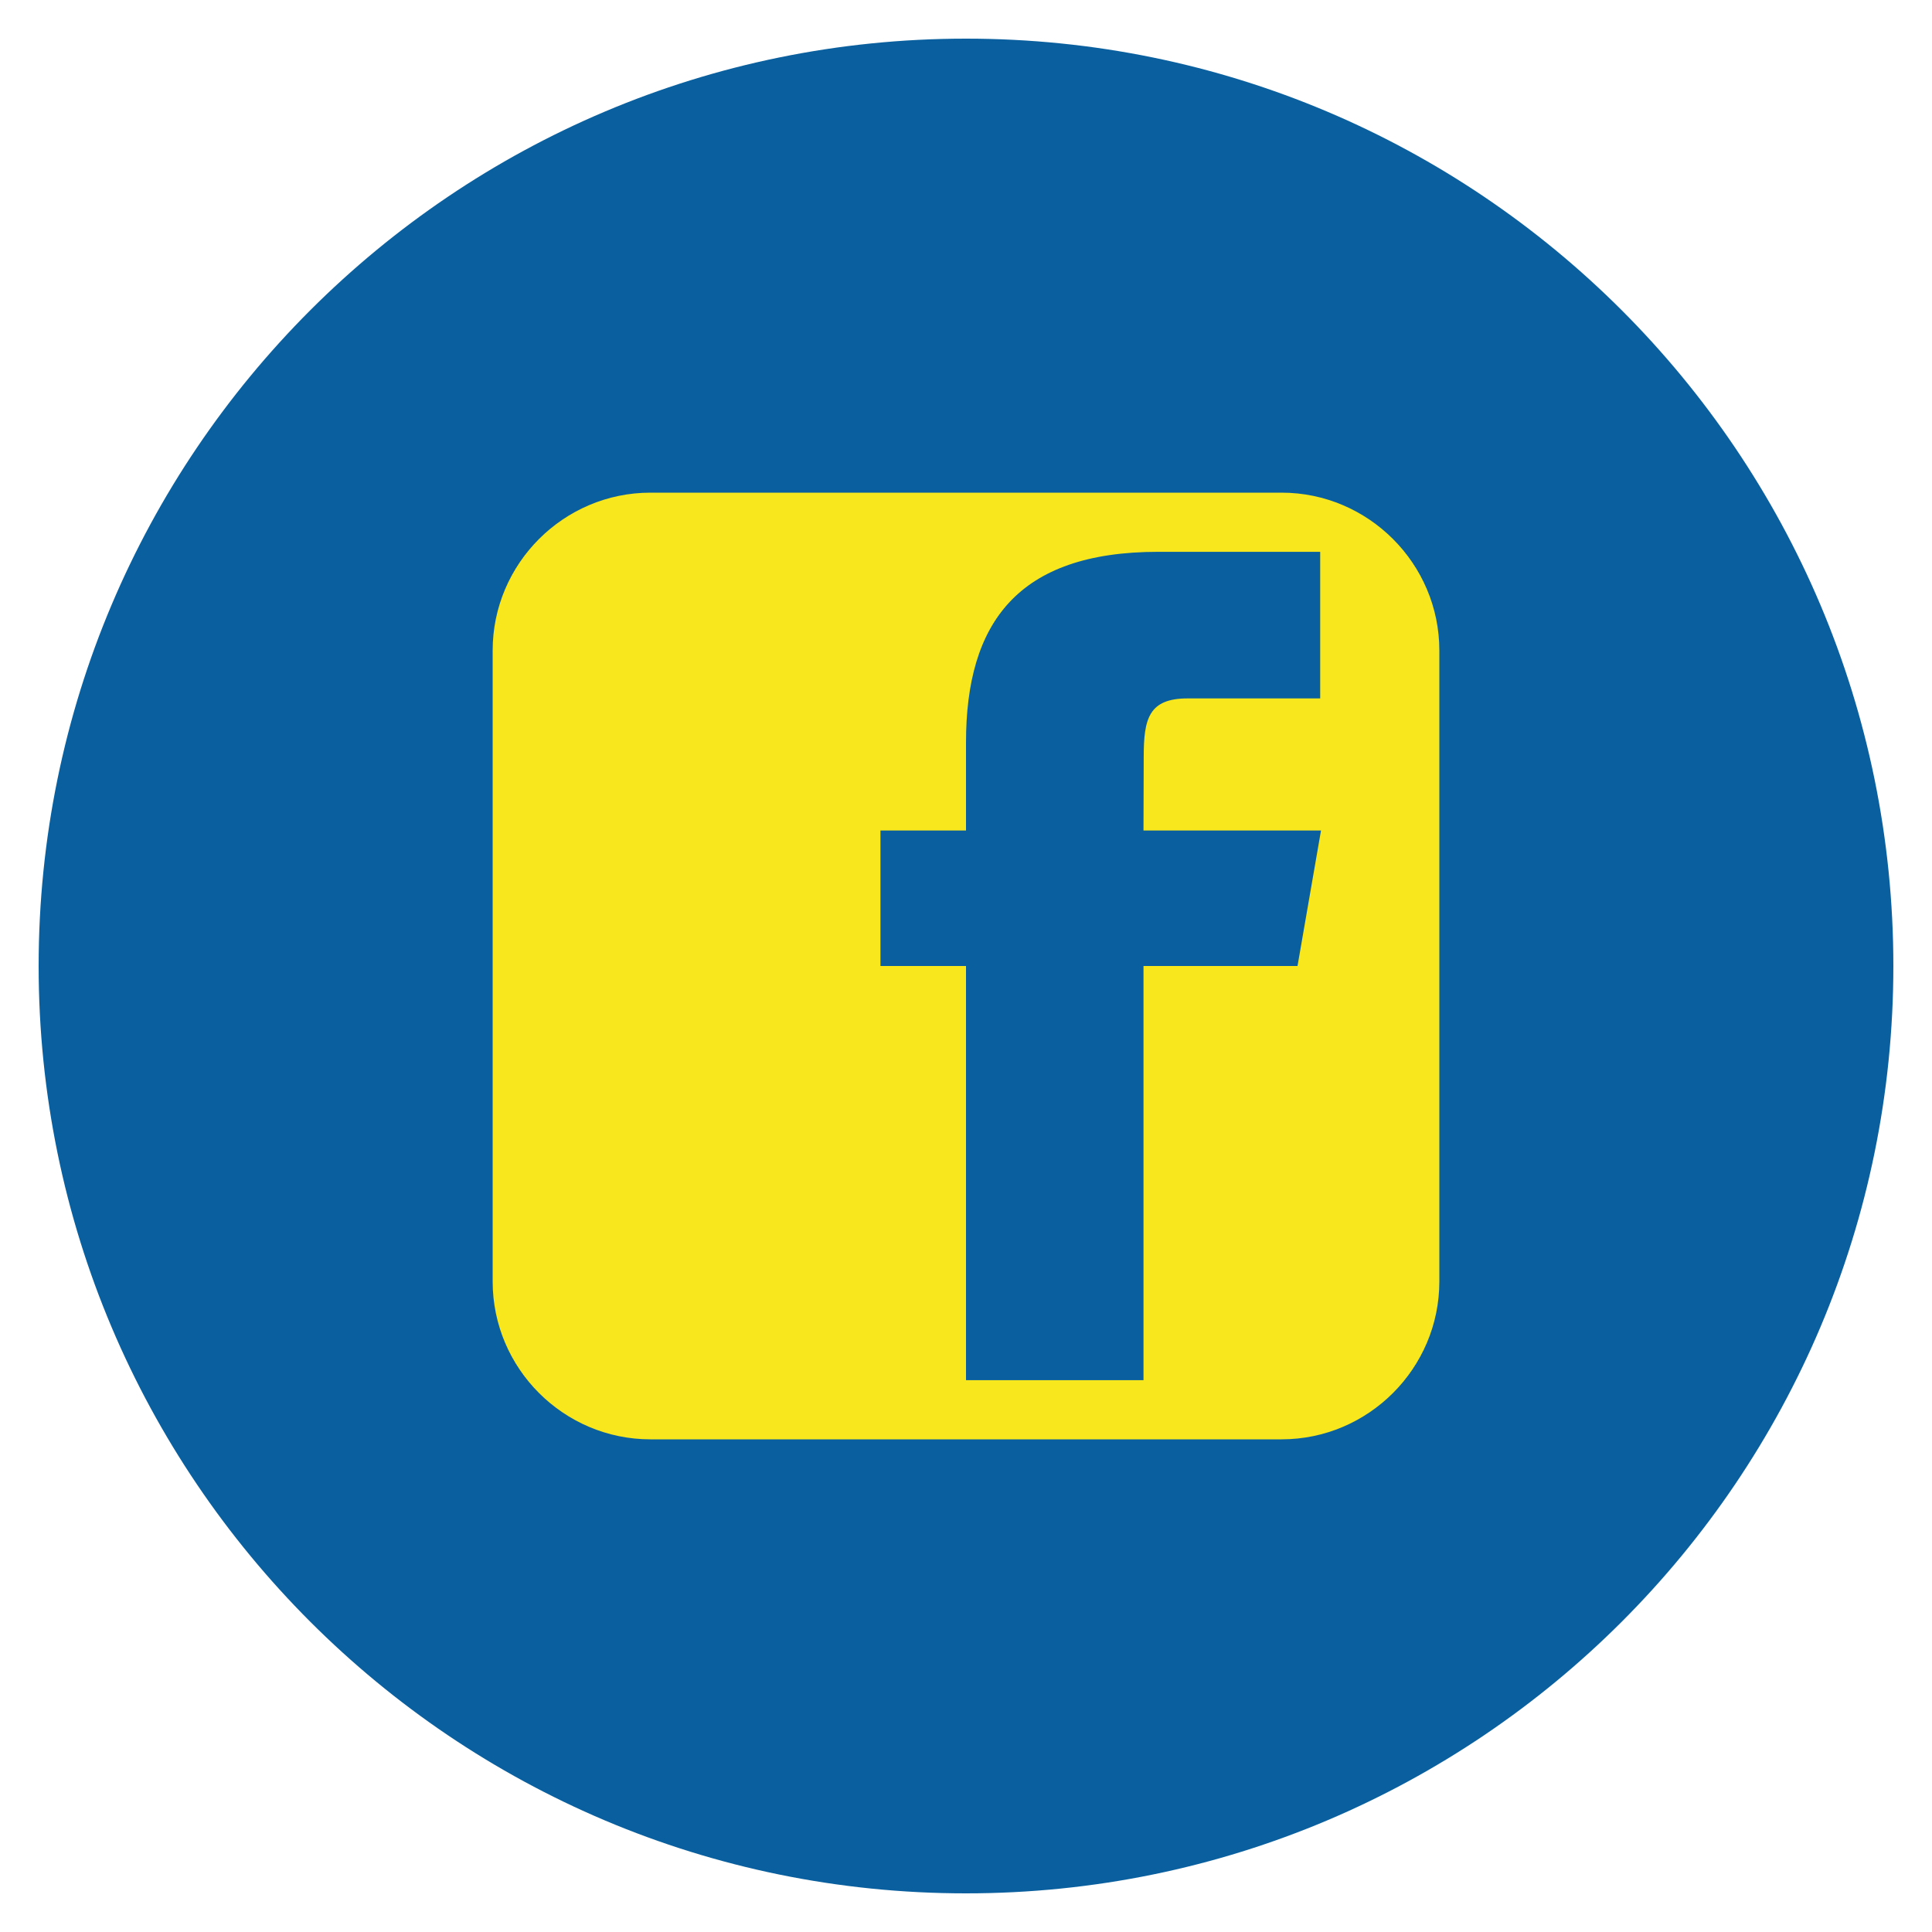
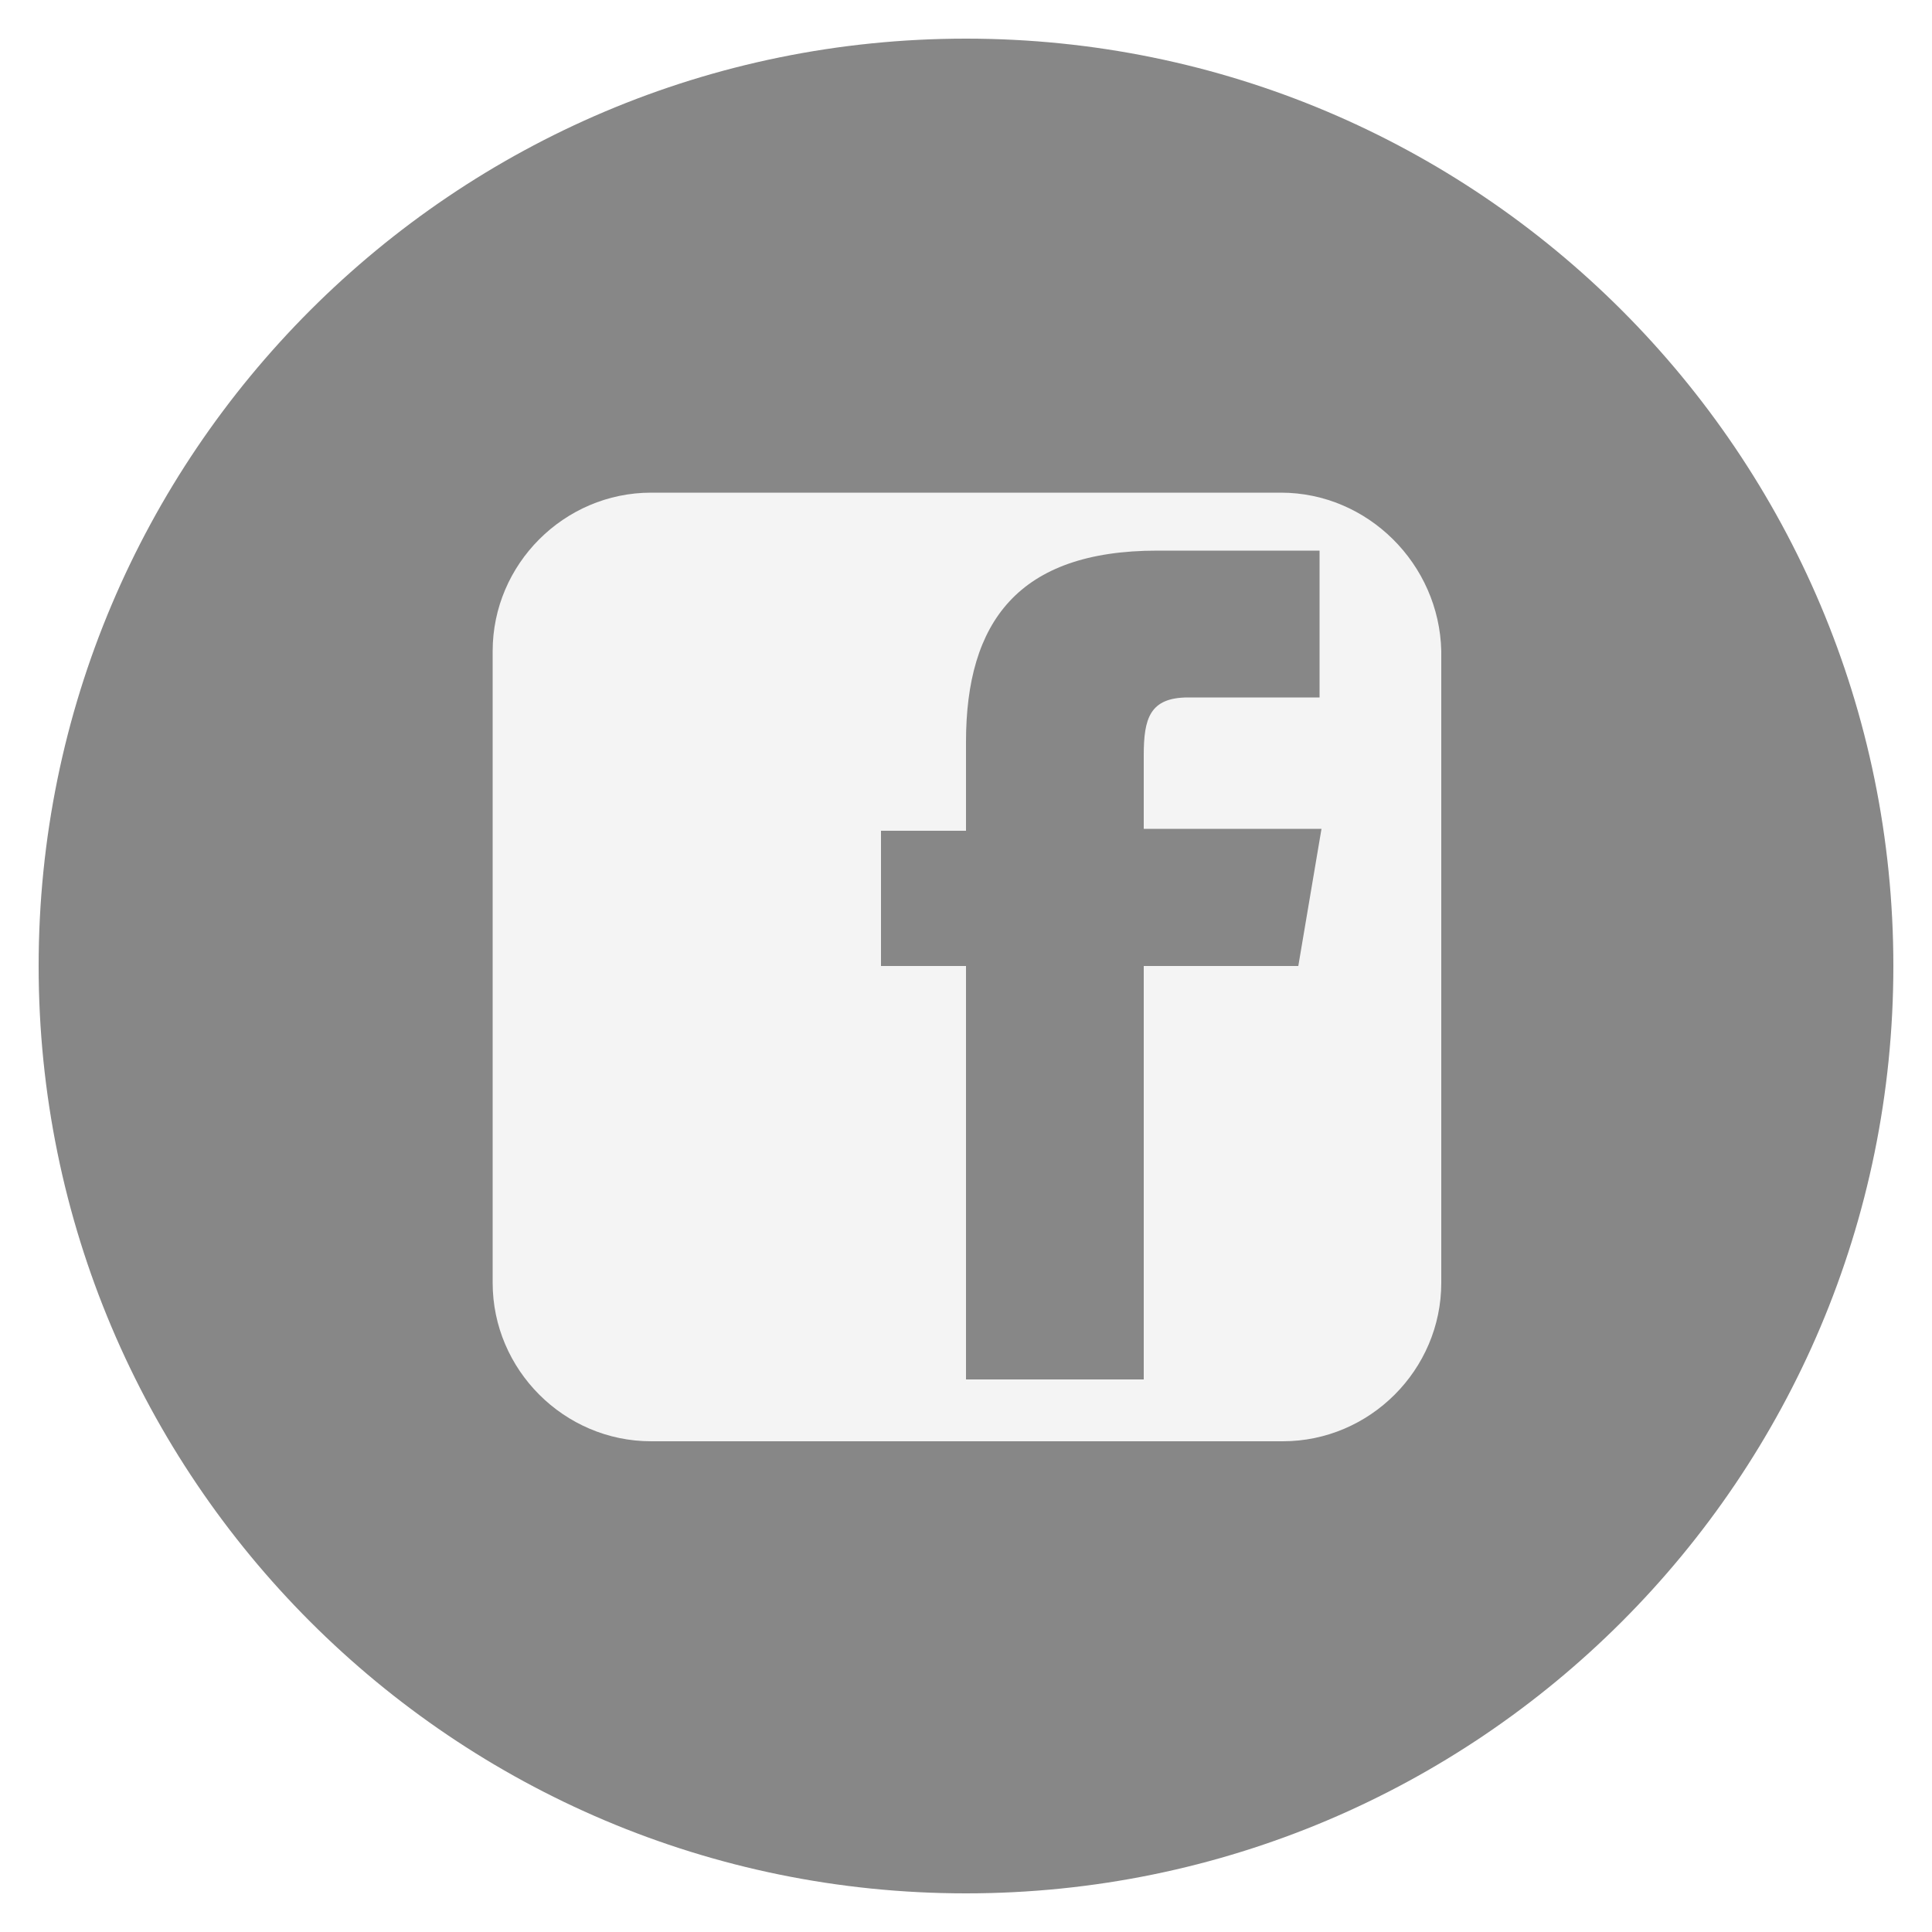
- <svg xmlns="http://www.w3.org/2000/svg" id="facebook-square" class="custom-icon" version="1.1" viewBox="0 0 100 100" style="height: 40px; width: 40px;">
-   <circle class="outer-shape" cx="50" cy="50" r="48" style="opacity: 0.96; fill: rgb(0, 90, 155);" />
-   <path class="inner-shape" style="opacity: 1; fill: rgb(248, 231, 28);" transform="translate(25,25) scale(0.5)" d="M82.667,1H17.335C8.351,1,1,8.351,1,17.336v65.329c0,8.99,7.351,16.335,16.334,16.335h65.332 C91.652,99.001,99,91.655,99,82.665V17.337C99,8.353,91.652,1.001,82.667,1L82.667,1z M84.318,50H68.375v42.875H50V50h-8.855V35.973 H50v-9.11c0-12.378,5.339-19.739,19.894-19.739h16.772V22.3H72.967c-4.066-0.007-4.57,2.12-4.57,6.078l-0.023,7.594H86.75 l-2.431,14.027V50z" />
+ <svg xmlns="http://www.w3.org/2000/svg" version="1.1" id="facebook-square" x="0px" y="0px" width="100px" height="100px" viewBox="0 0 100 100" enable-background="new 0 0 100 100" xml:space="preserve">
+   <circle opacity="0.96" fill="#828282" enable-background="new    " cx="50" cy="50" r="48" />
+   <path fill="#F4F4F4" d="M66.3,25.5H33.7c-4.5,0-8.2,3.7-8.2,8.2v32.7c0,4.5,3.7,8.2,8.2,8.2h32.7c4.5,0,8.2-3.7,8.2-8.2V33.7  C74.5,29.2,70.8,25.5,66.3,25.5L66.3,25.5z M67.2,50h-8v21.4H50V50h-4.4v-7H50v-4.6c0-6.2,2.7-9.9,9.9-9.9h8.4v7.6h-6.8  c-2,0-2.3,1.1-2.3,3l0,3.8h9.2L67.2,50L67.2,50L67.2,50z" />
</svg>
